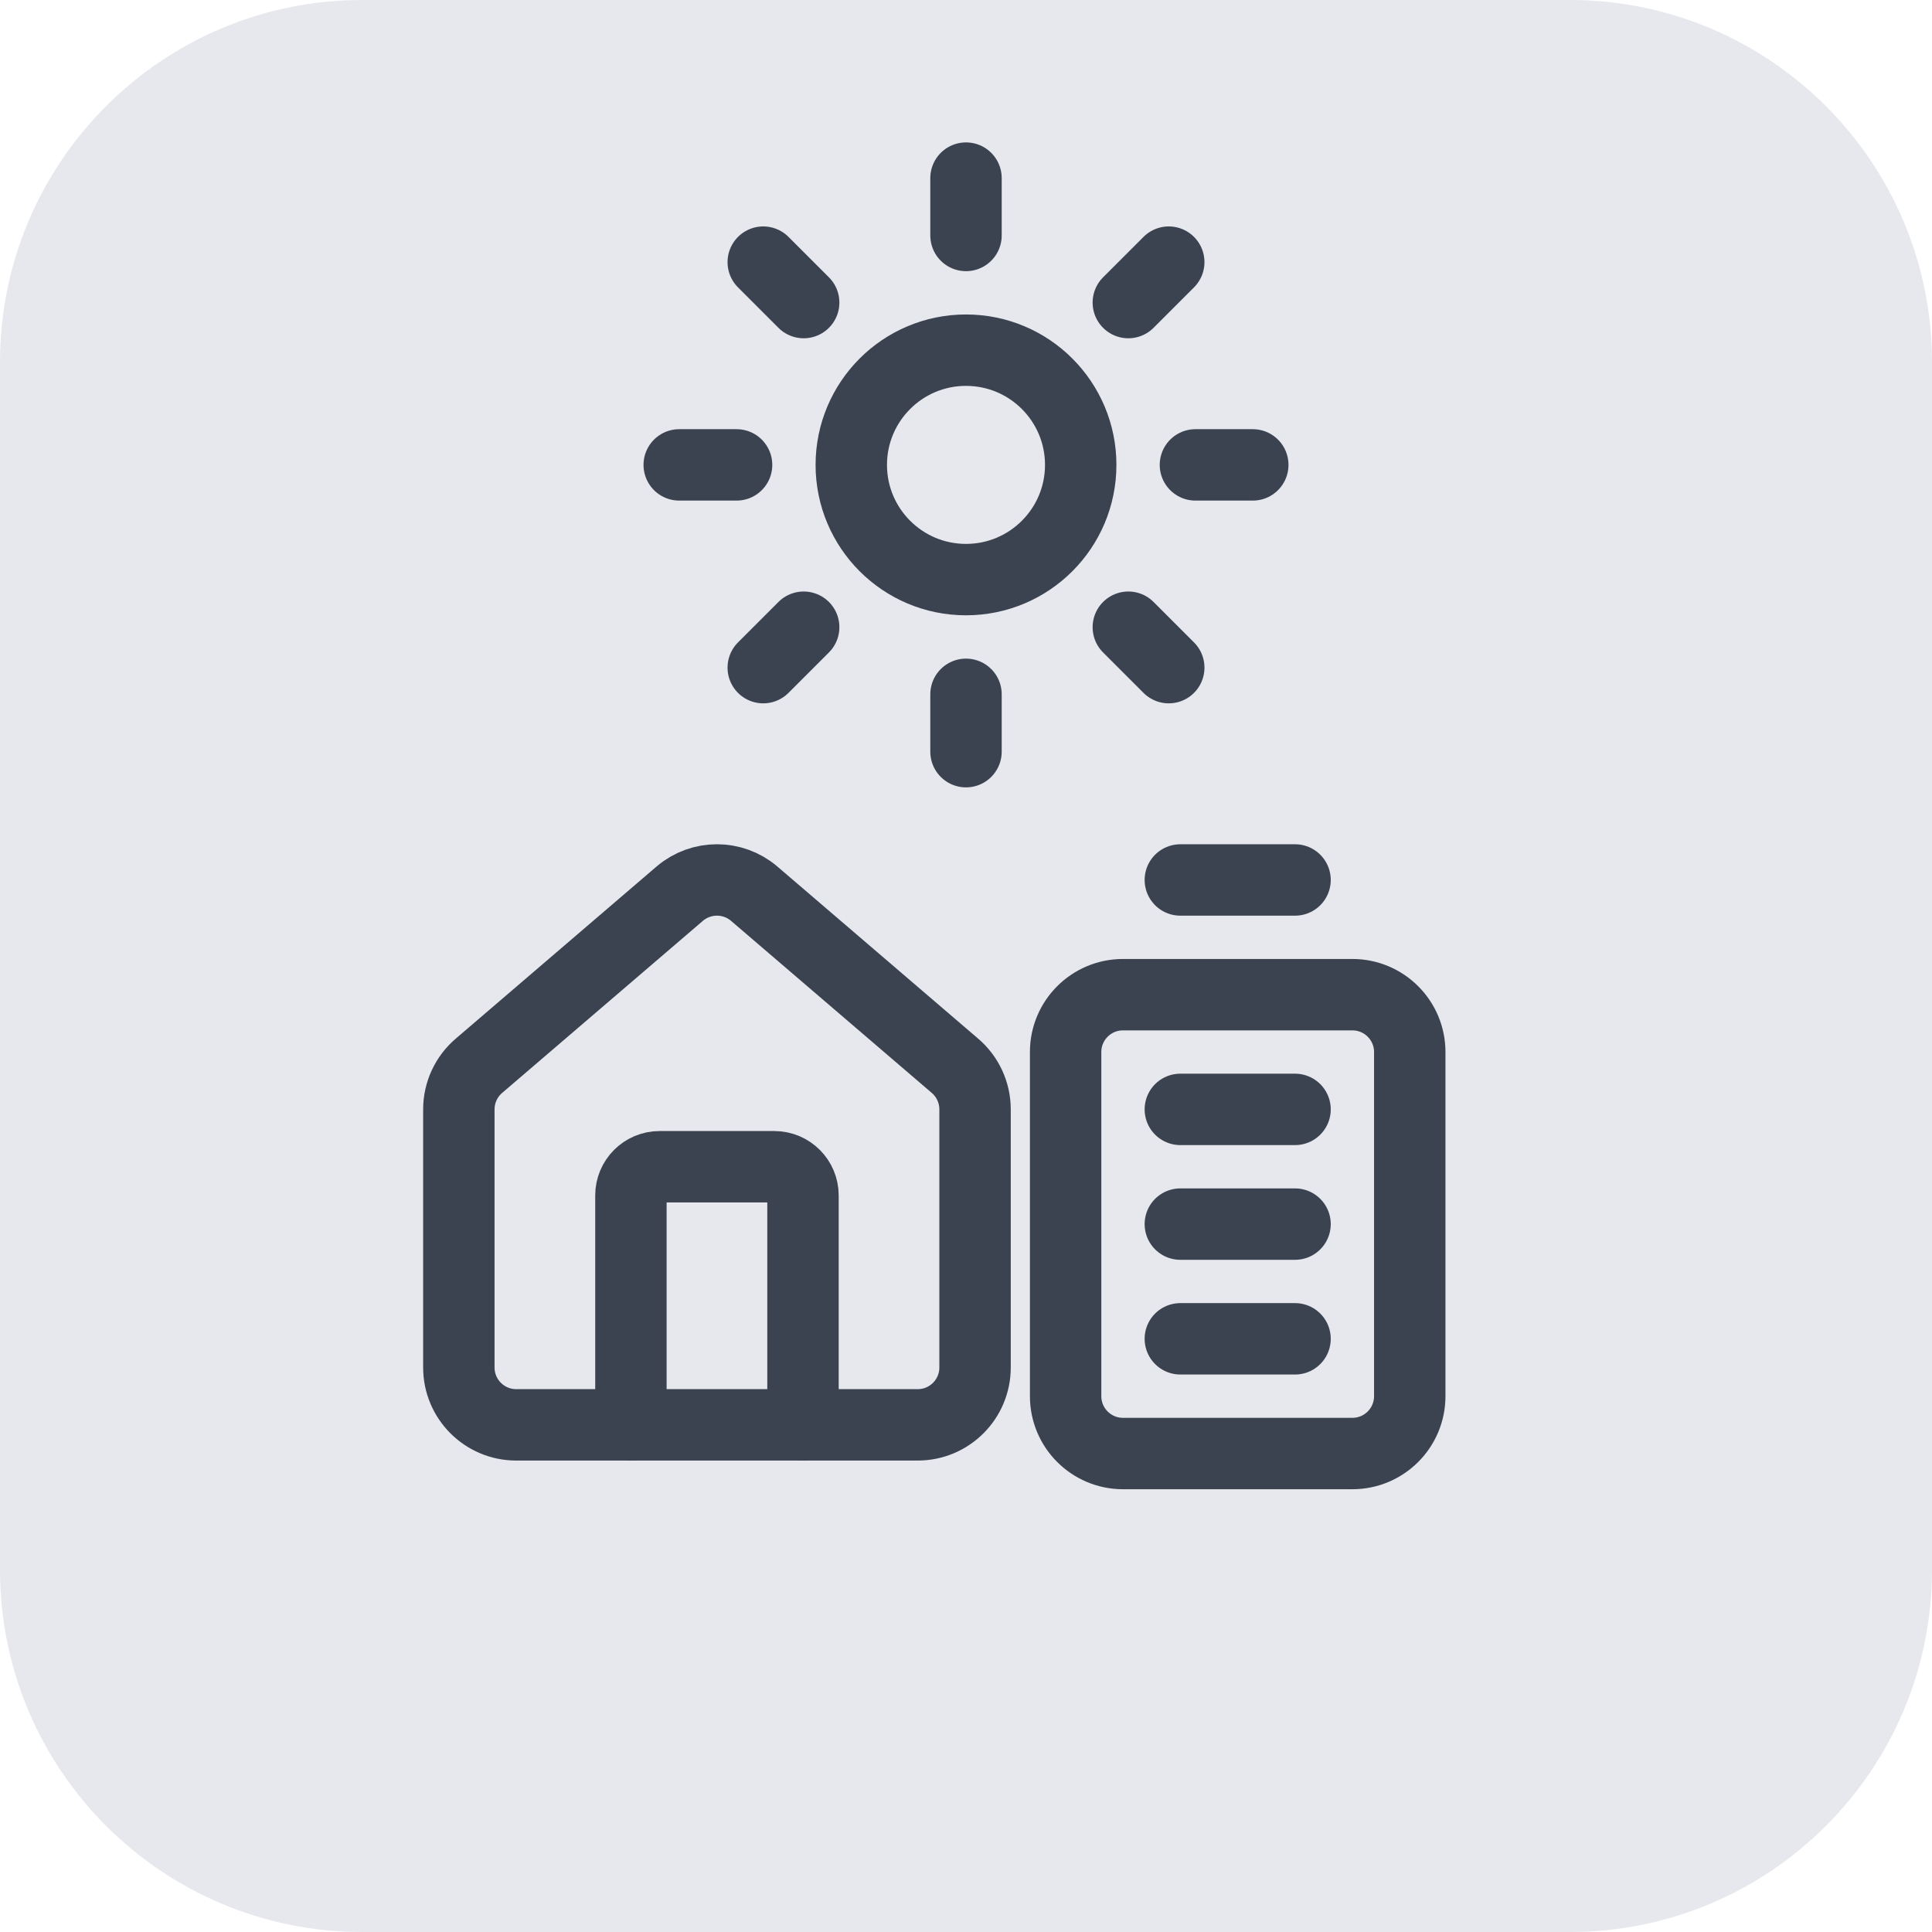
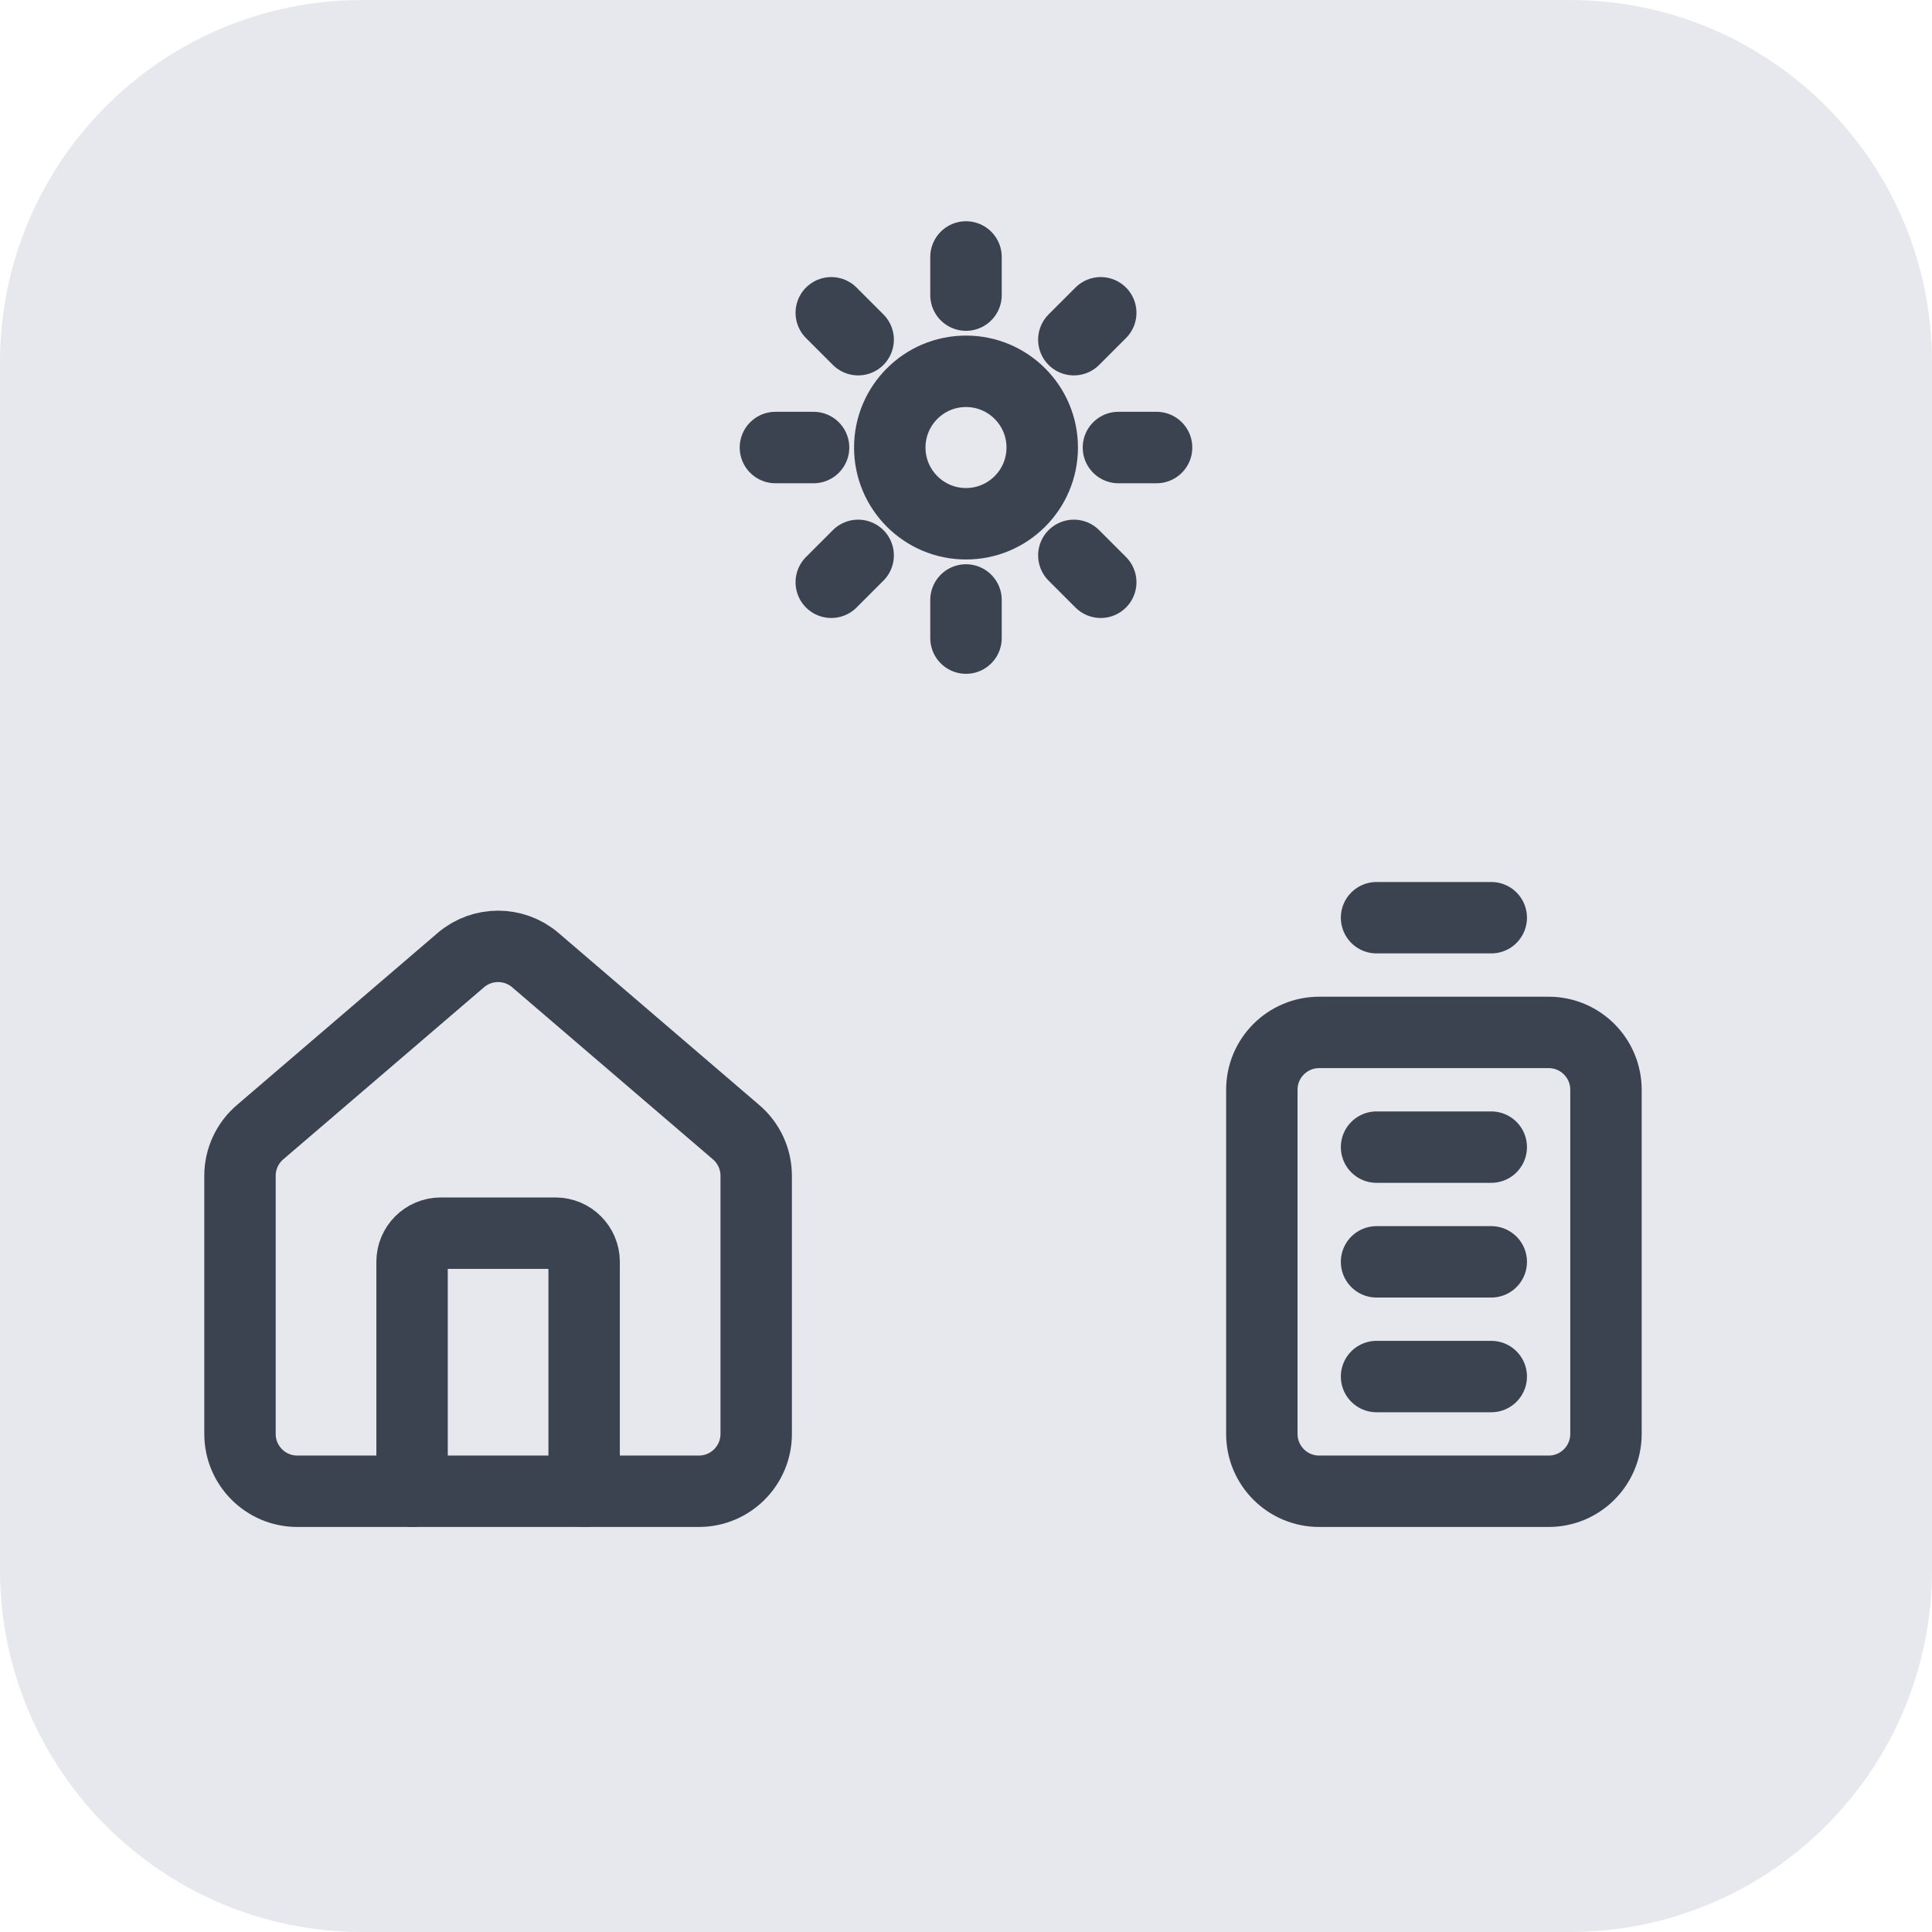
<svg xmlns="http://www.w3.org/2000/svg" width="512" height="512" viewBox="0 0 512 512">
  <rect width="512" height="512" rx="96" fill="#e6e8ee" />
-   <g transform="translate(164.8 32) scale(7.6)" fill="none" stroke="#3c4350" stroke-width="2.49" stroke-linecap="round" stroke-linejoin="round">
+   <g transform="translate(195.4 58) scale(5.05)" fill="none" stroke="#3c4350" stroke-width="3.75" stroke-linecap="round" stroke-linejoin="round">
    <circle cx="12" cy="12" r="4" />
    <path d="M12 2v2" />
    <path d="M12 20v2" />
    <path d="M4.93 4.93l1.41 1.41" />
    <path d="M17.66 17.66l1.41 1.41" />
    <path d="M2 12h2" />
    <path d="M20 12h2" />
    <path d="M6.34 17.66l-1.41 1.41" />
    <path d="M19.07 4.93l-1.41 1.41" />
  </g>
-   <g transform="translate(98.8 218) scale(7.6)" fill="none" stroke="#3c4350" stroke-width="2.49" stroke-linecap="round" stroke-linejoin="round">
+   <g transform="translate(40.8 235.6) scale(7.6)" fill="none" stroke="#3c4350" stroke-width="2.49" stroke-linecap="round" stroke-linejoin="round">
    <path d="M15 21v-8a1 1 0 0 0-1-1h-4a1 1 0 0 0-1 1v8" />
    <path d="M3 10a2 2 0 0 1 .709-1.528l7-6a2 2 0 0 1 2.582 0l7 6A2 2 0 0 1 21 10v9a2 2 0 0 1-2 2H5a2 2 0 0 1-2-2z" />
  </g>
-   <g transform="translate(236.8 218) scale(7.6)" fill="none" stroke="#3c4350" stroke-width="2.49" stroke-linecap="round" stroke-linejoin="round">
+   <g transform="translate(288.8 228) scale(7.6)" fill="none" stroke="#3c4350" stroke-width="2.49" stroke-linecap="round" stroke-linejoin="round">
    <path d="M10 2h4" />
    <rect x="6" y="6" width="12" height="16" rx="2" />
    <path d="M10 18h4" />
    <path d="M10 14h4" />
    <path d="M10 10h4" />
  </g>
</svg>
